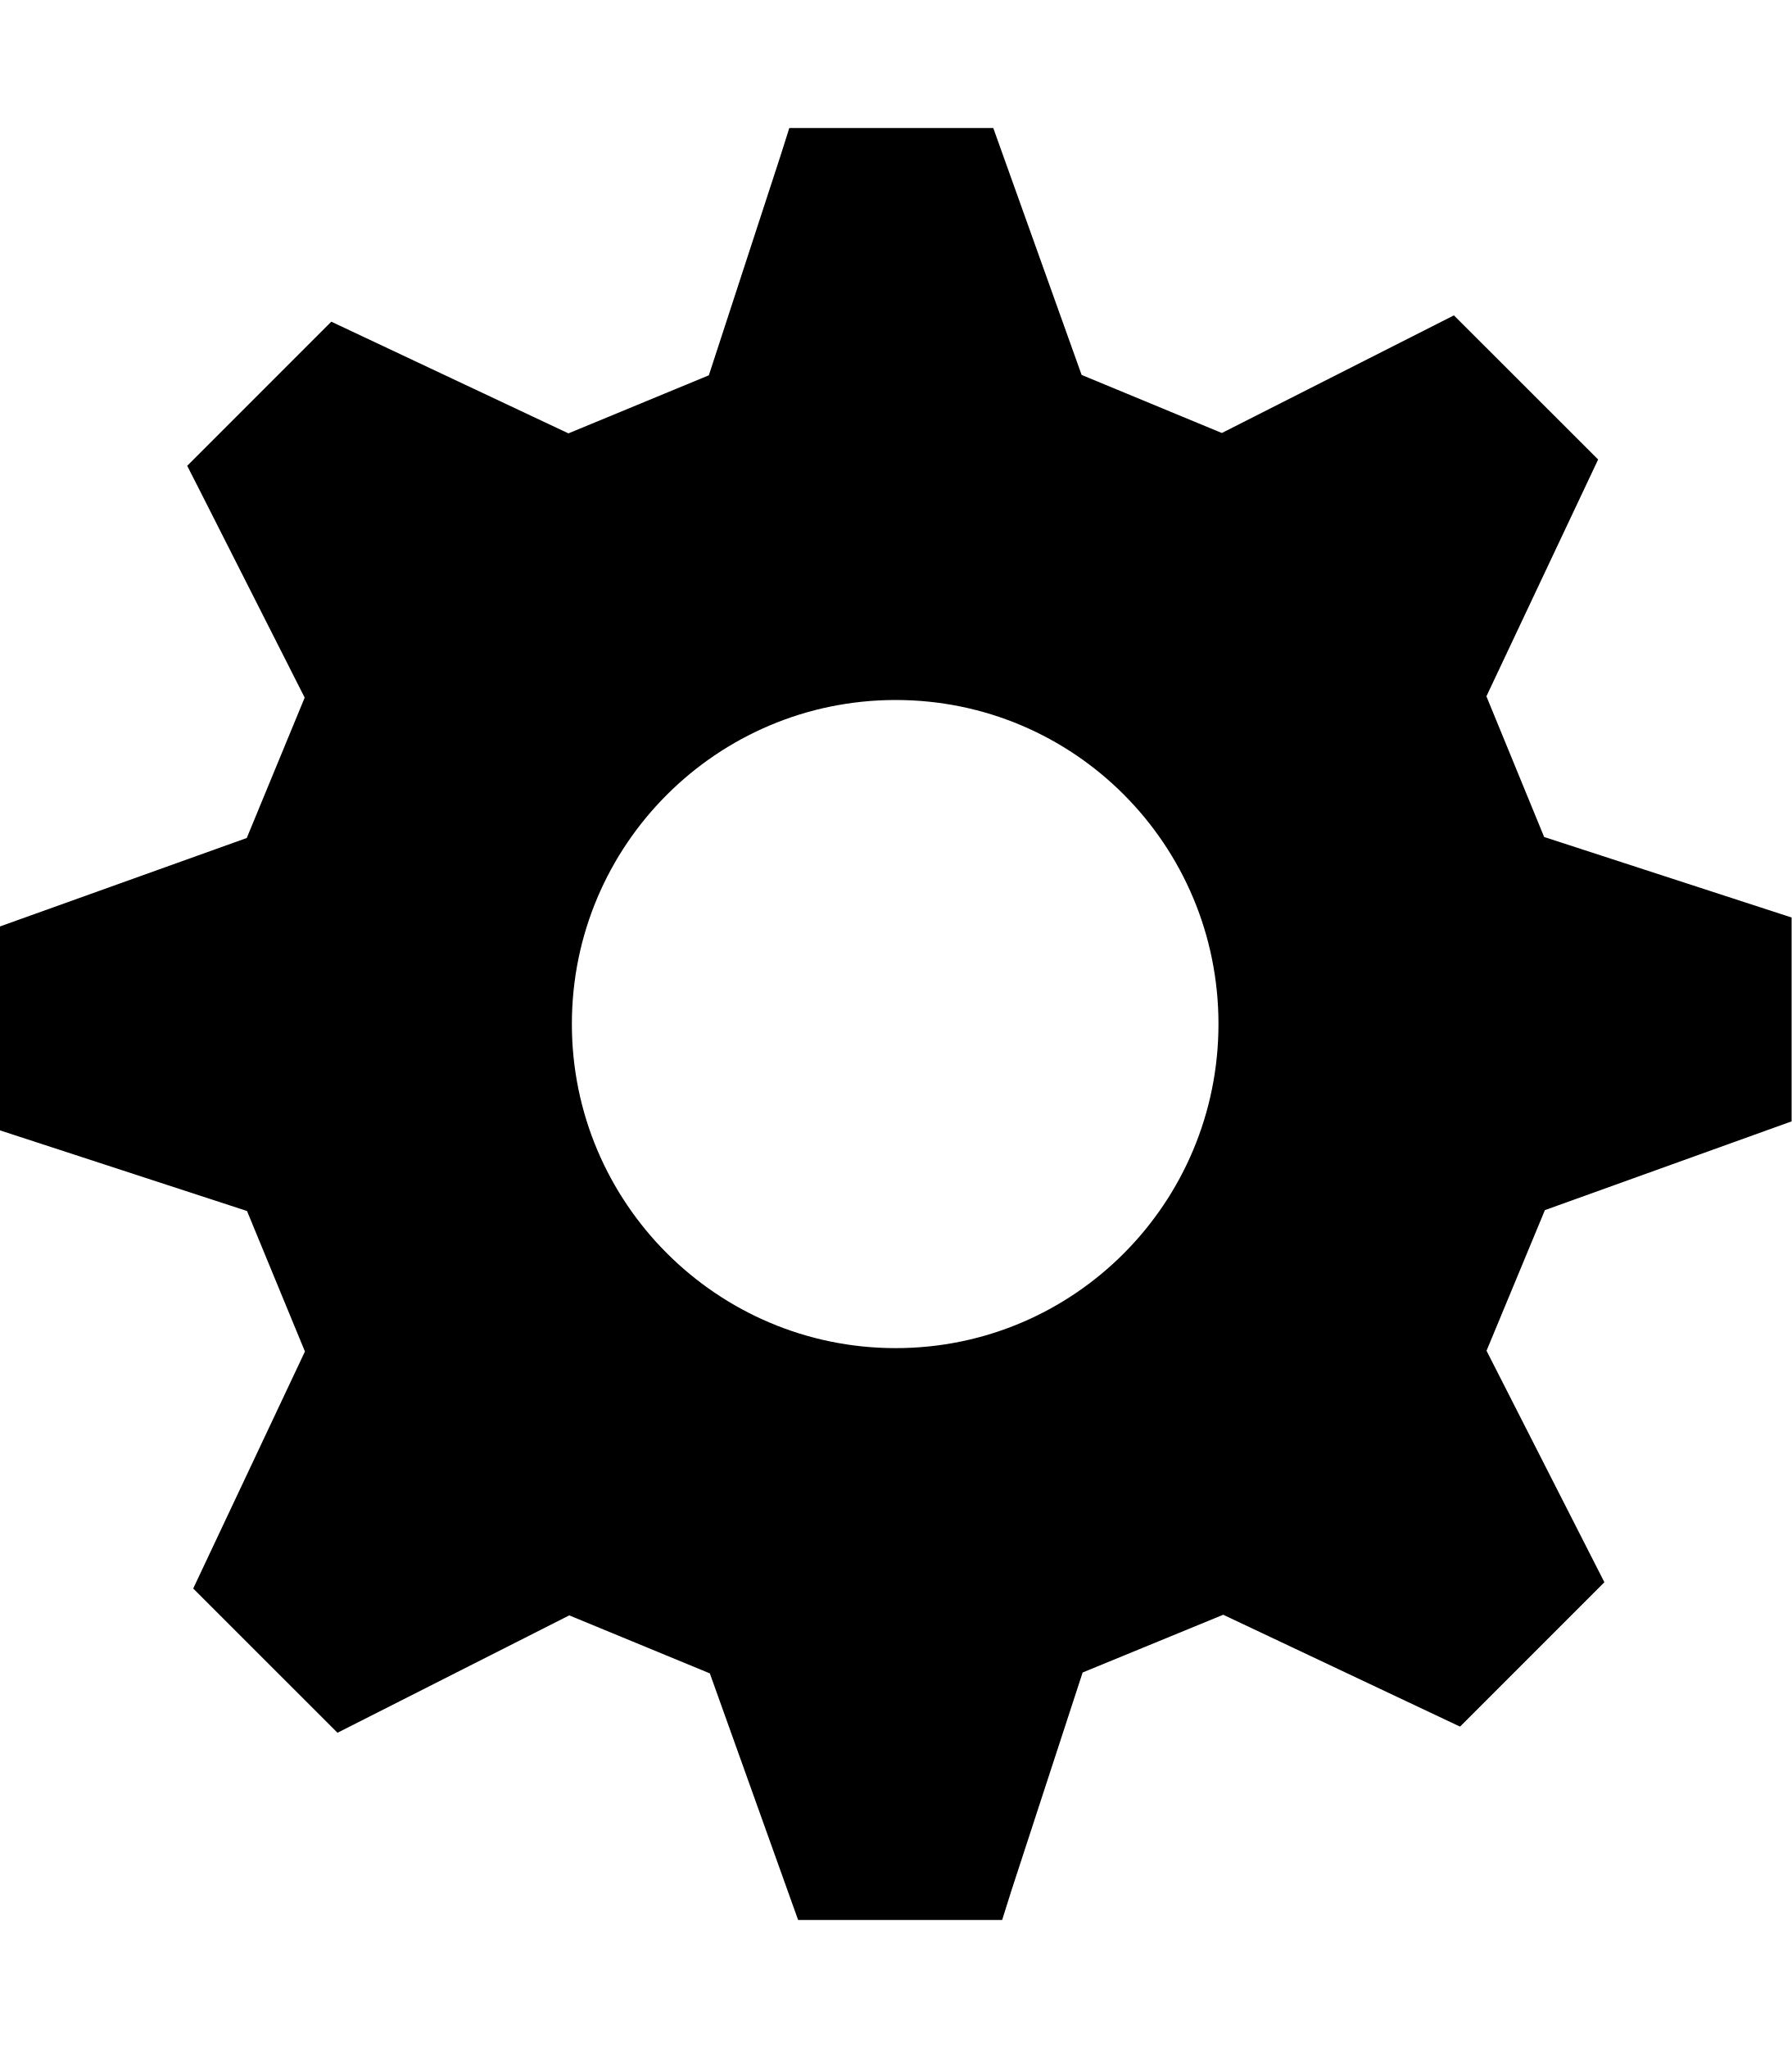
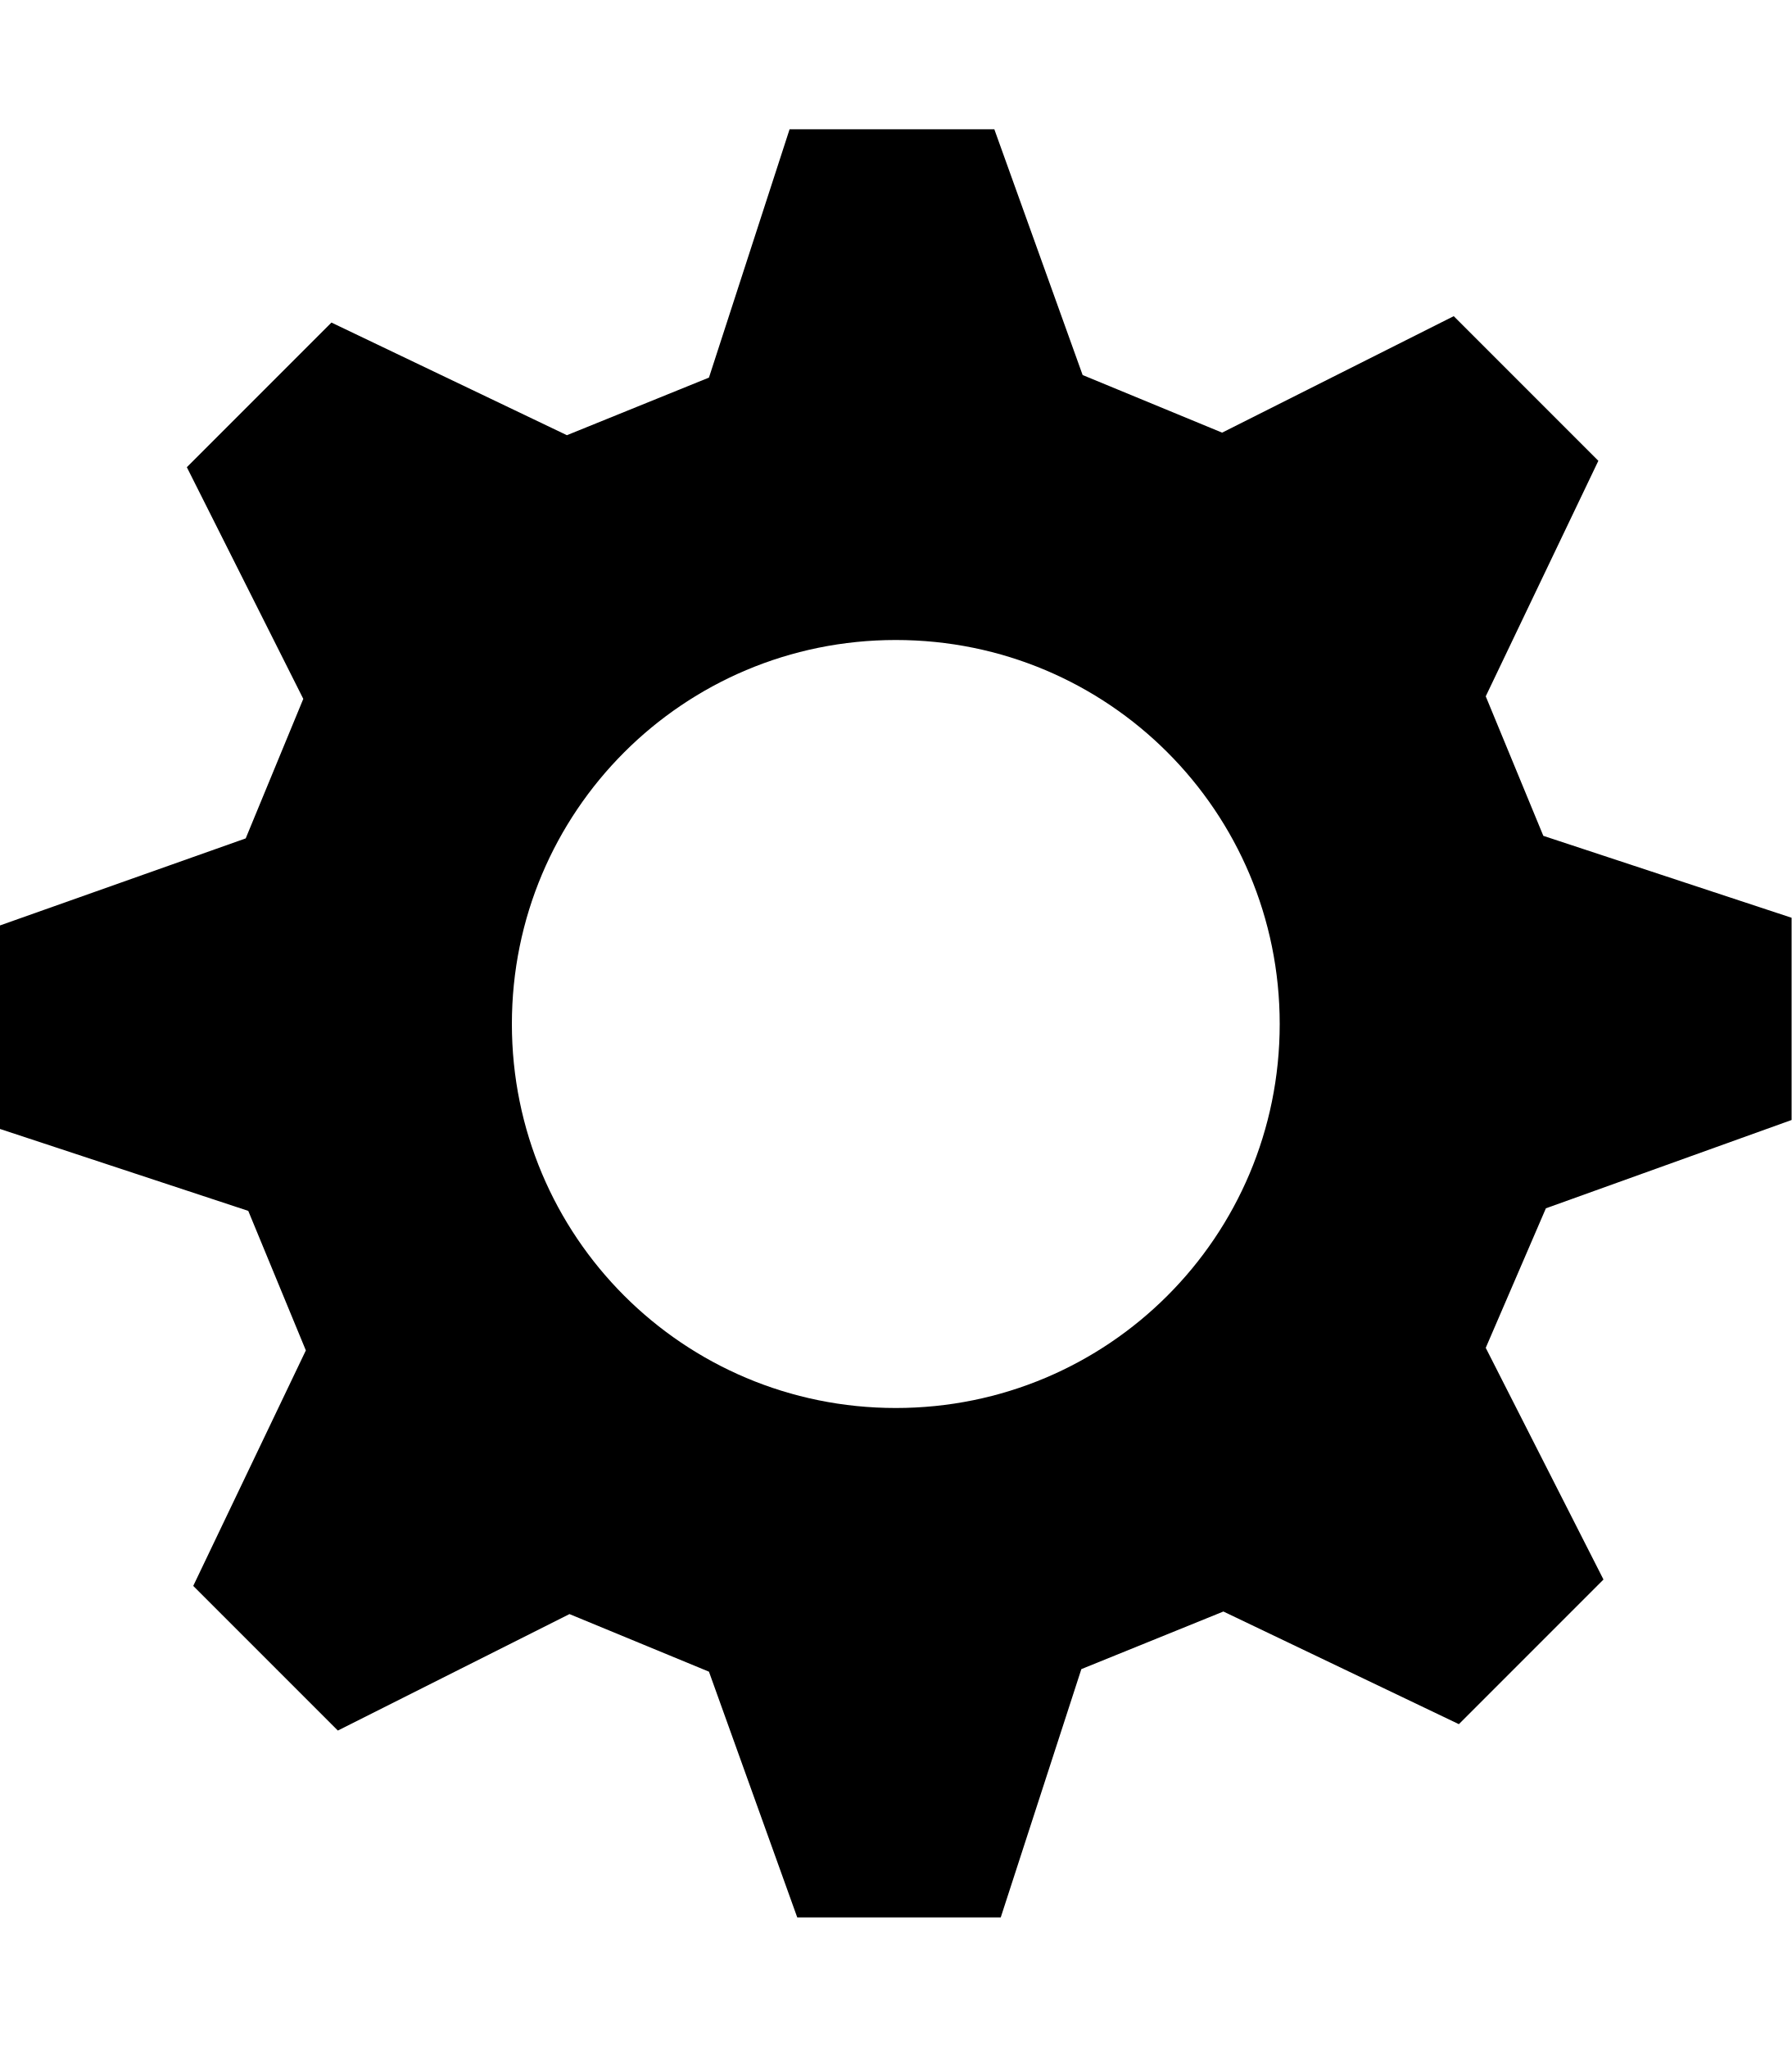
- <svg viewBox="0 0 896 1024">
-   <path class="path1" d="M447.938 350c-89.407 0-161.938 72.531-161.938 162 0 89.375 72.531 162.062 161.938 162.062 89.438 0 161.438-72.688 161.438-162.062-0.001-89.469-72.001-162-161.438-162zM772.625 605.062l-29.188 70.312 58.937 115.75-72.188 72.188-118.436-55.937-70.312 28.875-35.688 109.25-4.562 14.5h-102.032l-44.156-123.312-70.312-29-115.904 58.688-72.156-72.125 55.875-118.5-28.969-70.25-123.534-40.313v-101.969l123.406-44.219 28.969-70.188-51.906-102.469-6.844-13.438 72.062-72.062 118.594 55.844 70.219-29.031 35.656-109.188 4.594-14.468h102l44.188 123.469 70.125 29.031 116.062-58.813 72.125 72.062-55.875 118.406 28.875 70.345 123.75 40.25v101.938l-123.375 44.374z" />
+ <svg xmlns="http://www.w3.org/2000/svg" version="1.1" width="896" height="1024" viewBox="0 0 896 1024">
+   <path d="M896 561.28v-102.4l-124.16-40.96-28.8-69.76 56.32-117.76-72.32-72.32-115.84 58.24-69.76-28.8-44.16-122.88h-102.4l-40.32 124.16-71.040 28.8-117.76-56.32-72.32 72.32 58.24 115.84-28.8 69.76-122.88 43.52v101.76l124.16 40.96 28.8 69.76-56.32 117.76 72.32 72.32 115.84-58.24 69.76 28.8 44.16 122.88h101.76l40.32-124.16 71.040-28.8 117.76 56.32 72.32-72.32-58.88-115.84 30.080-69.76 122.88-44.16v1.28zM448 704c-106.24 0-192-85.76-192-192s85.76-192 192-192c106.24 0 192 85.76 192 192s-85.76 192-192 192v0z" />
</svg>
